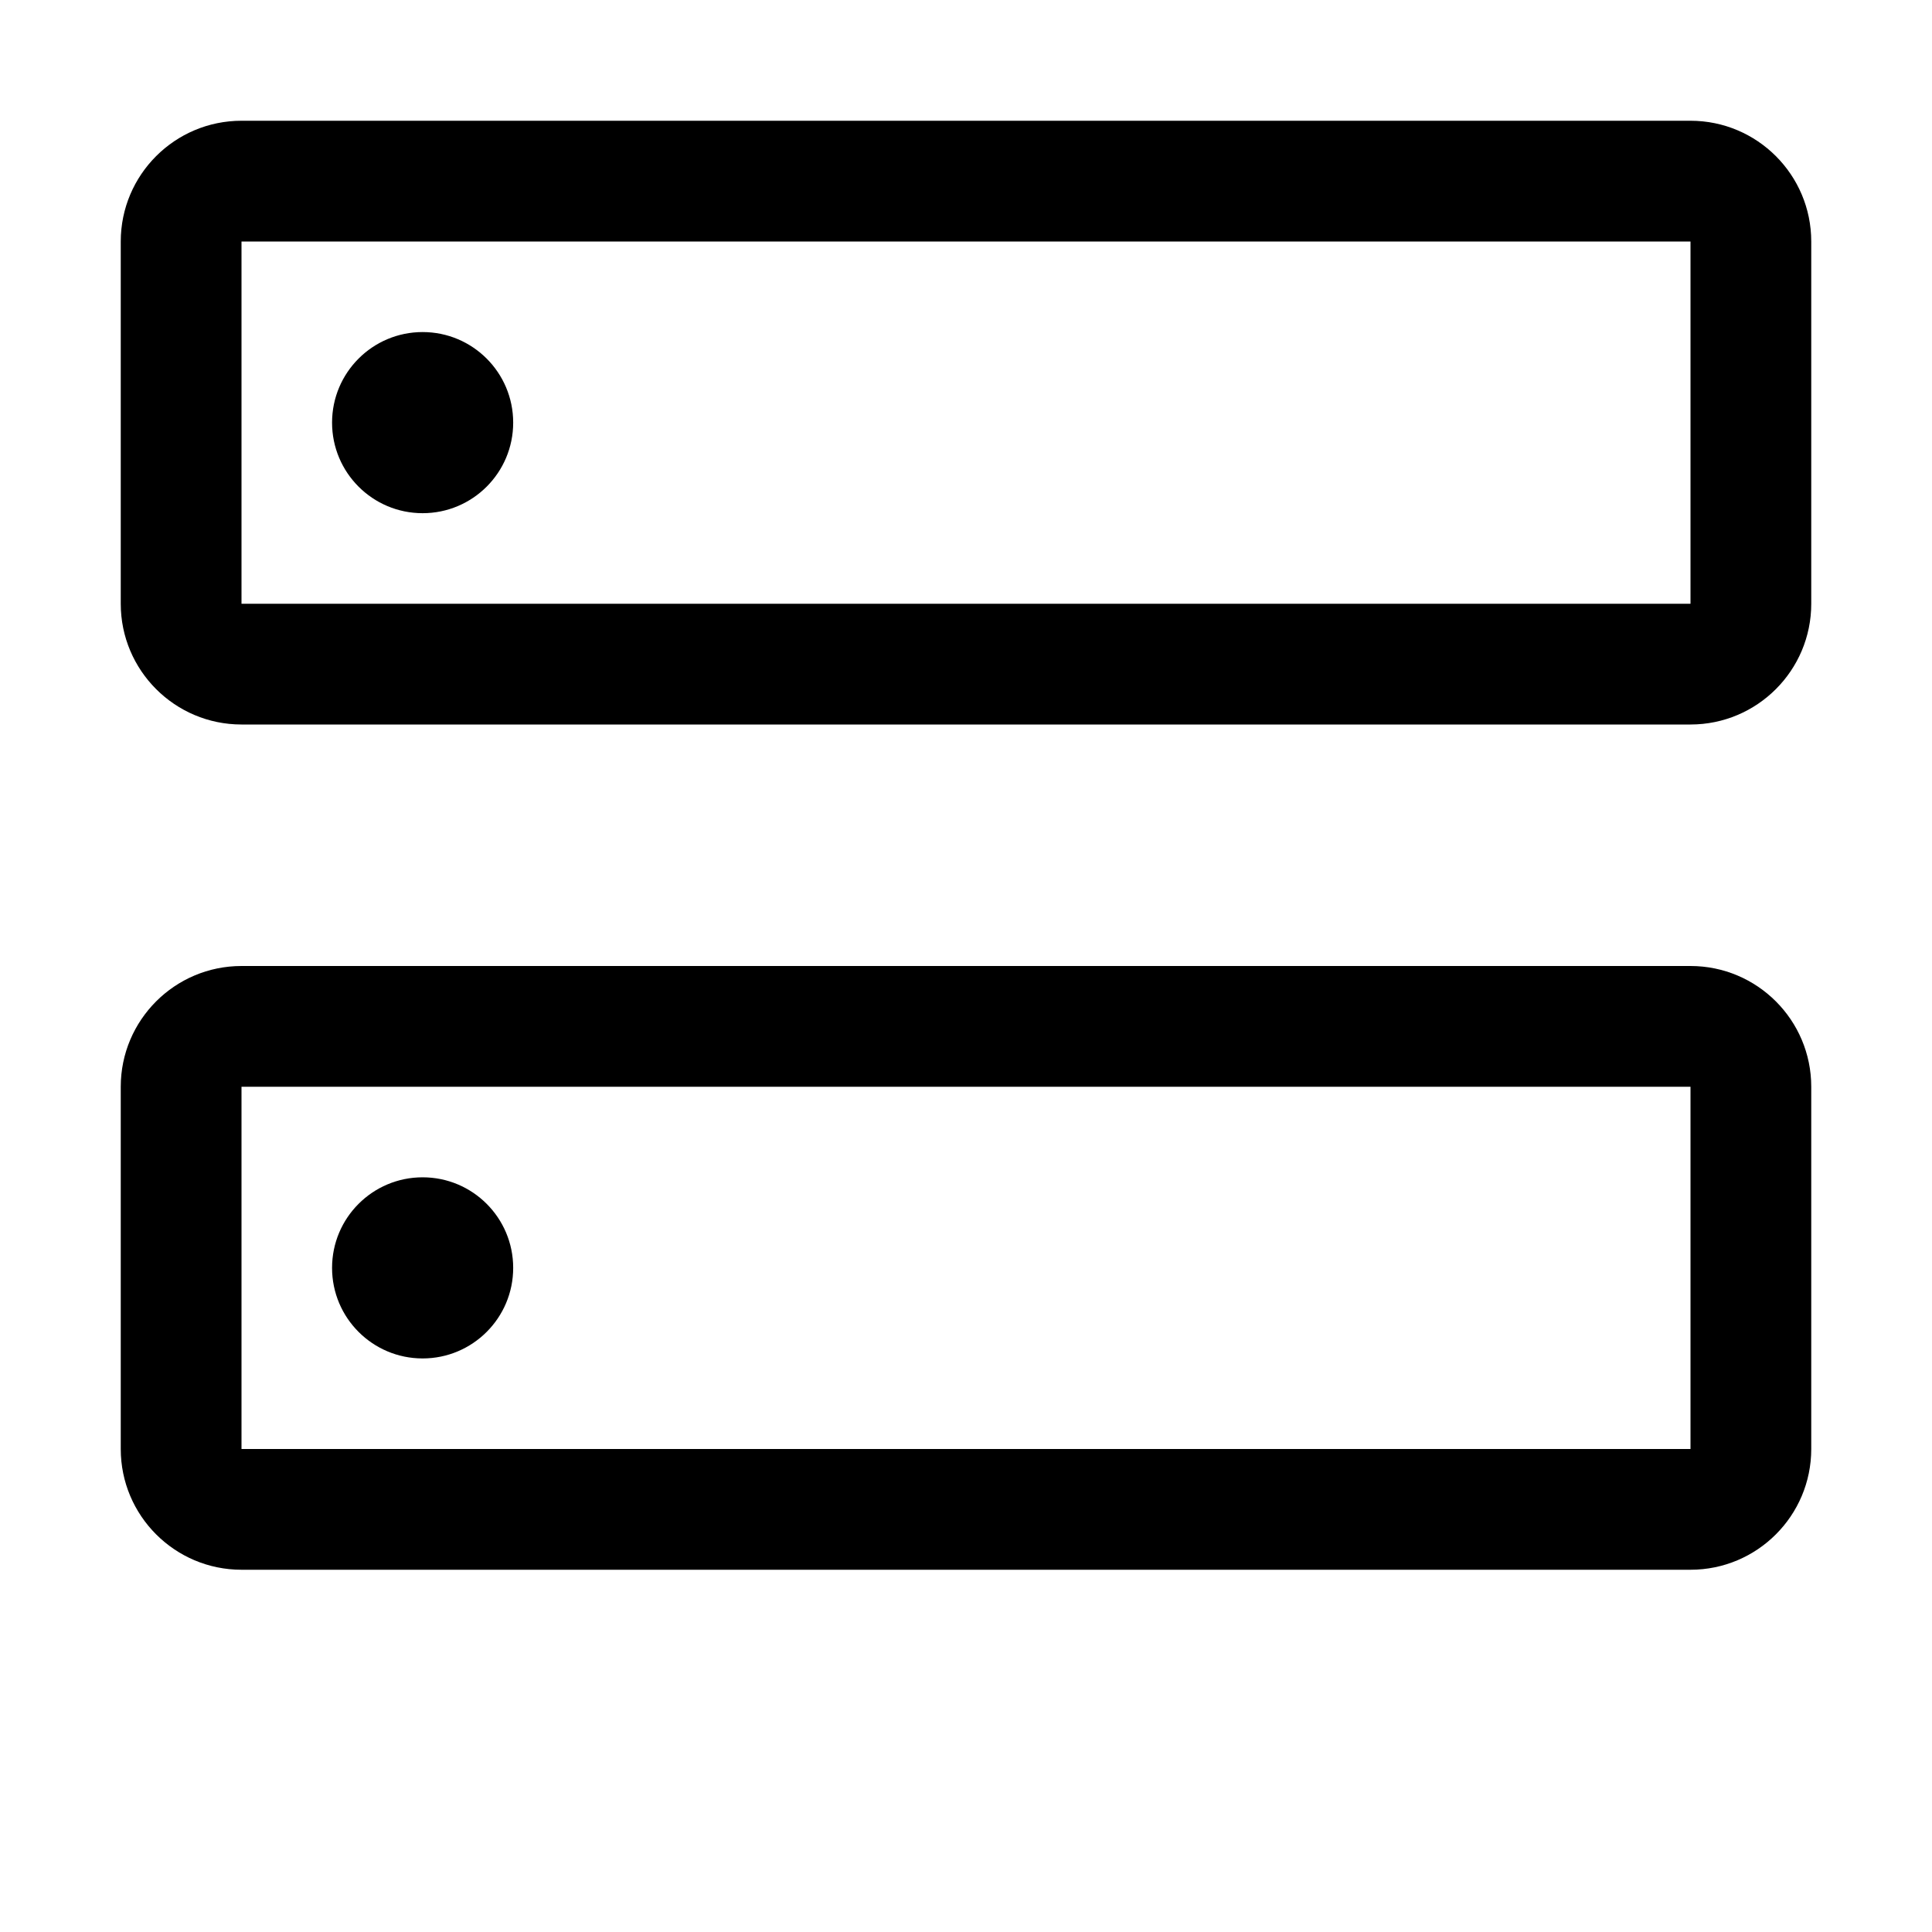
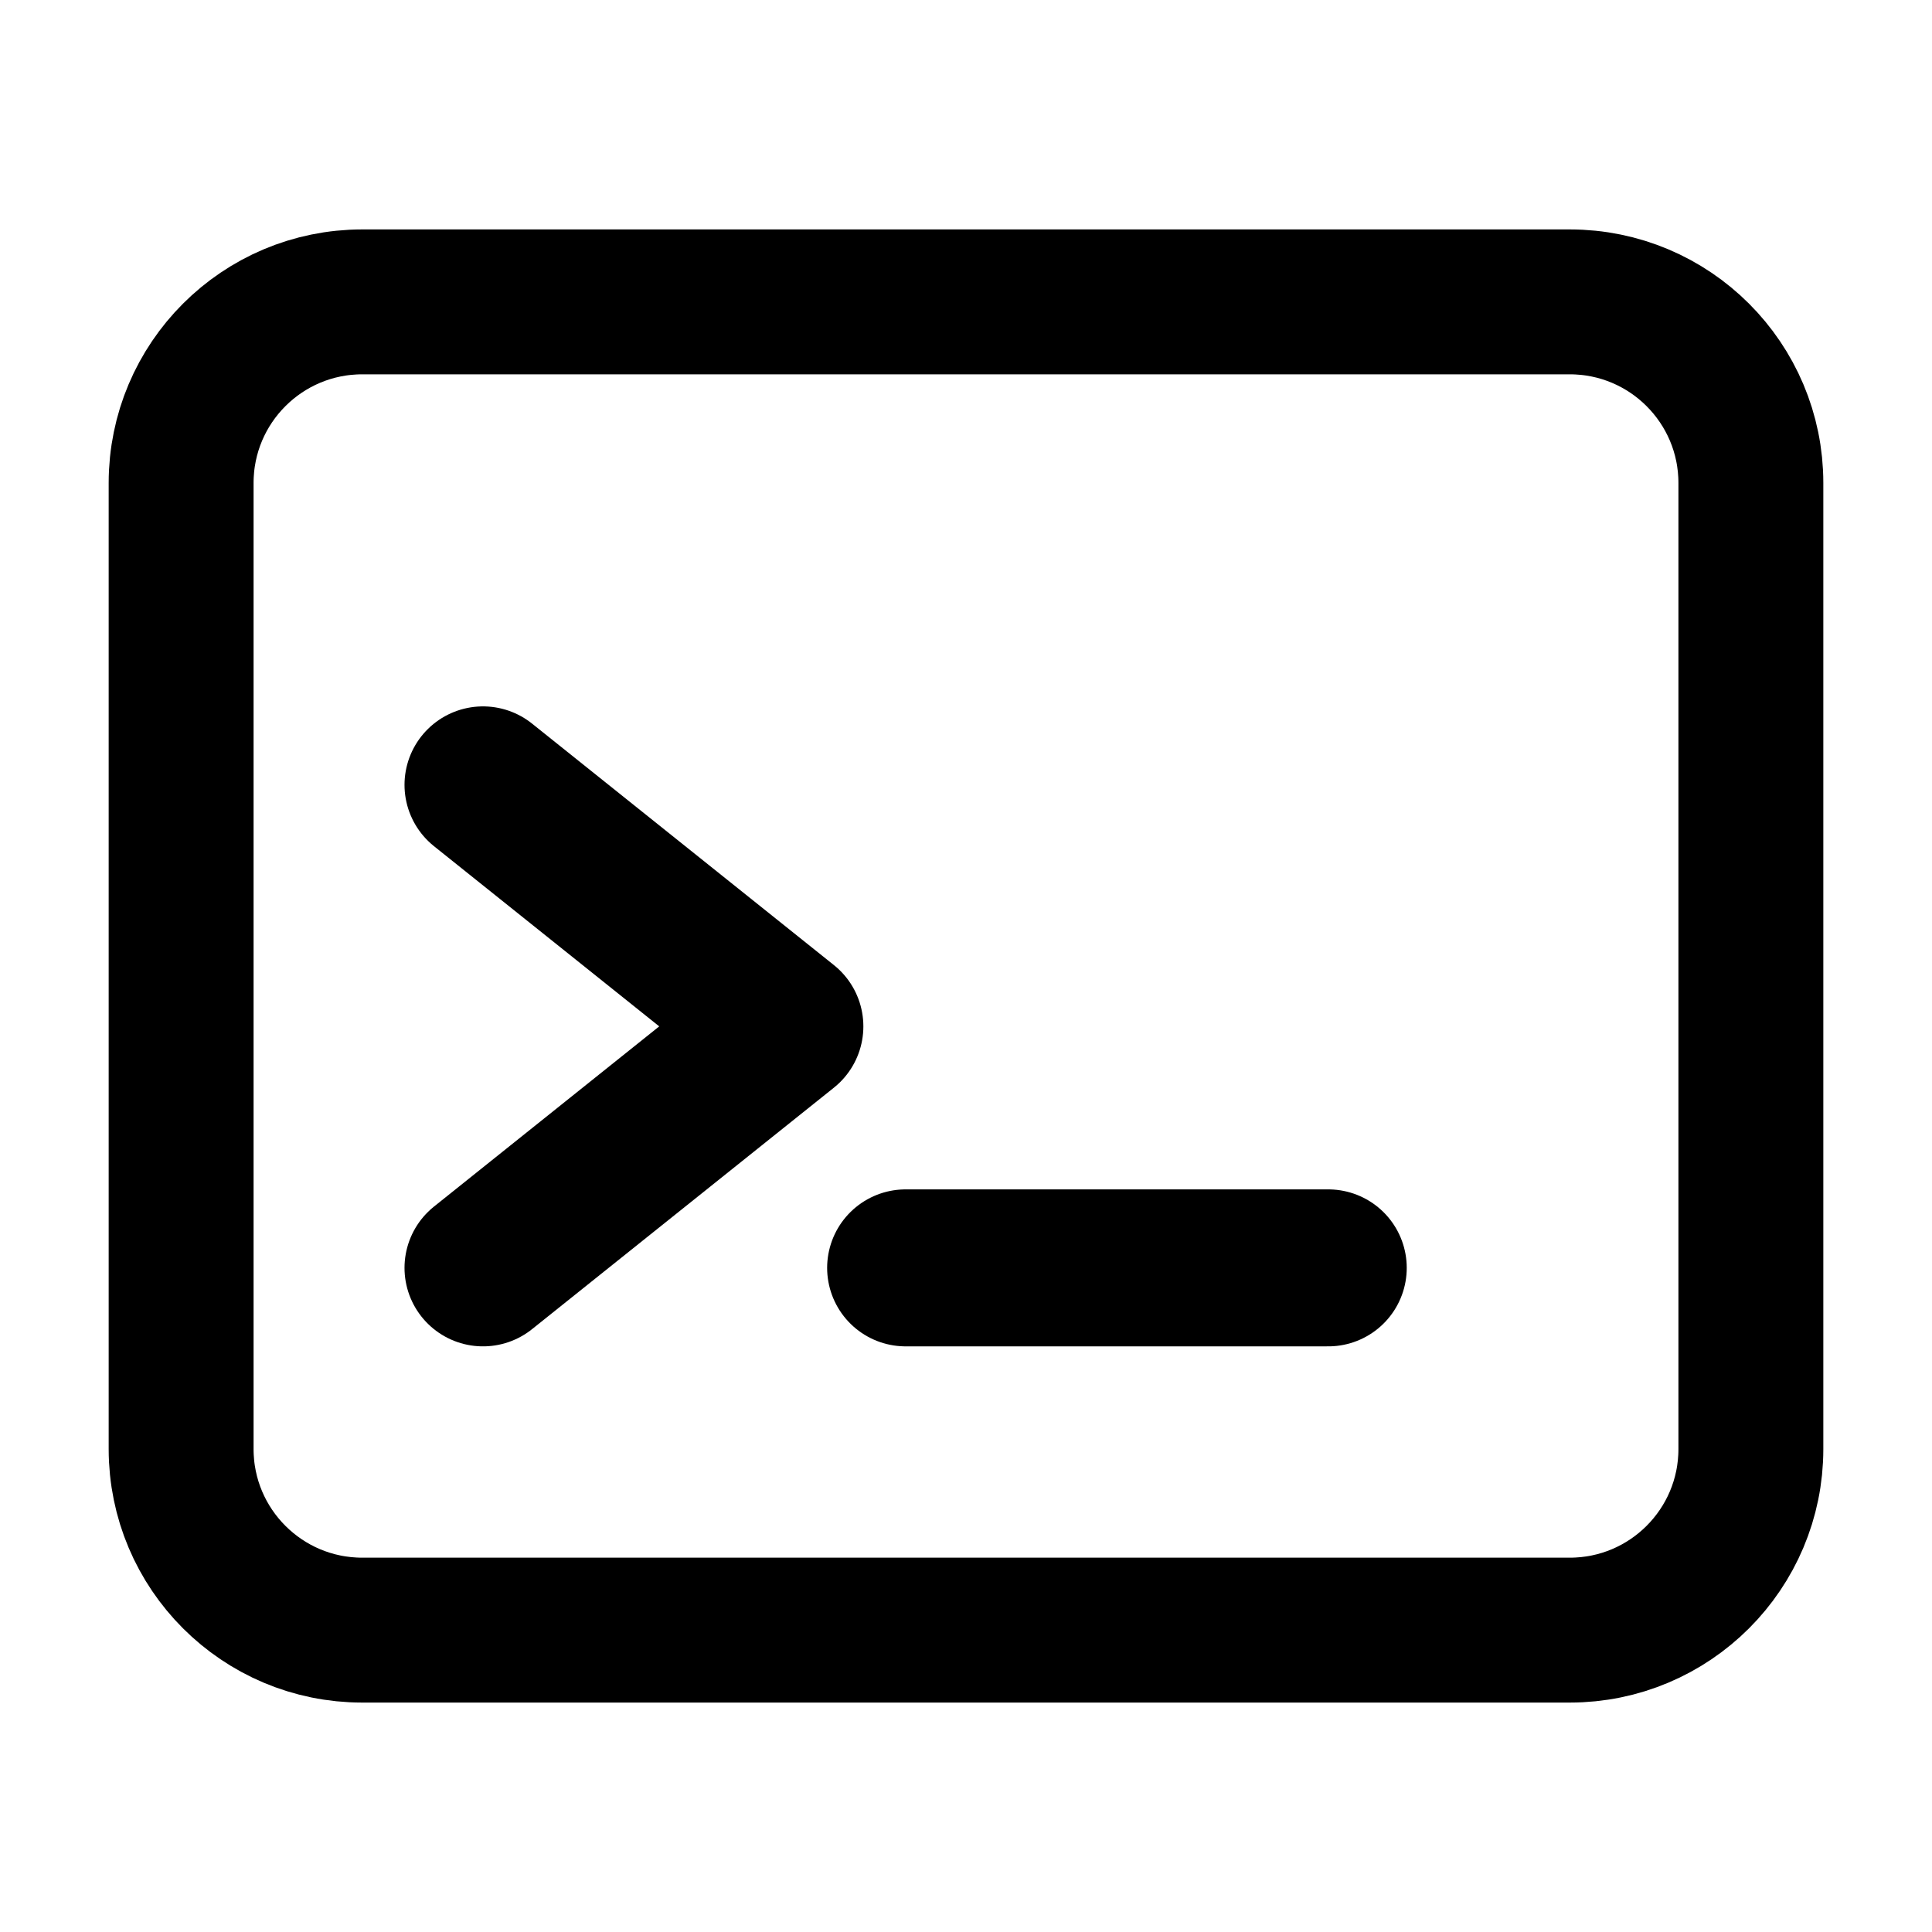
- <svg xmlns="http://www.w3.org/2000/svg" width="16" height="16" viewBox="0 0 16 16" fill="currentColor">
-   <path fill-rule="evenodd" clip-rule="evenodd" d="M1 2C1 1.448 1.448 1 2 1H14C14.552 1 15 1.448 15 2V5C15 5.552 14.552 6 14 6H2C1.448 6 1 5.552 1 5V2ZM2 2H14V5H2V2Z" />
-   <path fill-rule="evenodd" clip-rule="evenodd" d="M1 9C1 8.448 1.448 8 2 8H14C14.552 8 15 8.448 15 9V12C15 12.552 14.552 13 14 13H2C1.448 13 1 12.552 1 12V9ZM2 9H14V12H2V9Z" />
-   <circle cx="3.5" cy="3.5" r="0.75" />
-   <circle cx="3.5" cy="10.5" r="0.75" />
+ <svg xmlns="http://www.w3.org/2000/svg" width="16" height="16" viewBox="0 0 16 16" fill="none">
+   <rect x="1.5" y="2.5" width="13" height="11" rx="1.5" stroke="currentColor" stroke-width="1.2" />
+   <path d="M4 6.5L6.5 8.5L4 10.5" stroke="currentColor" stroke-width="1.3" stroke-linecap="round" stroke-linejoin="round" />
+   <line x1="7.5" y1="10.5" x2="11" y2="10.5" stroke="currentColor" stroke-width="1.3" stroke-linecap="round" />
</svg>
